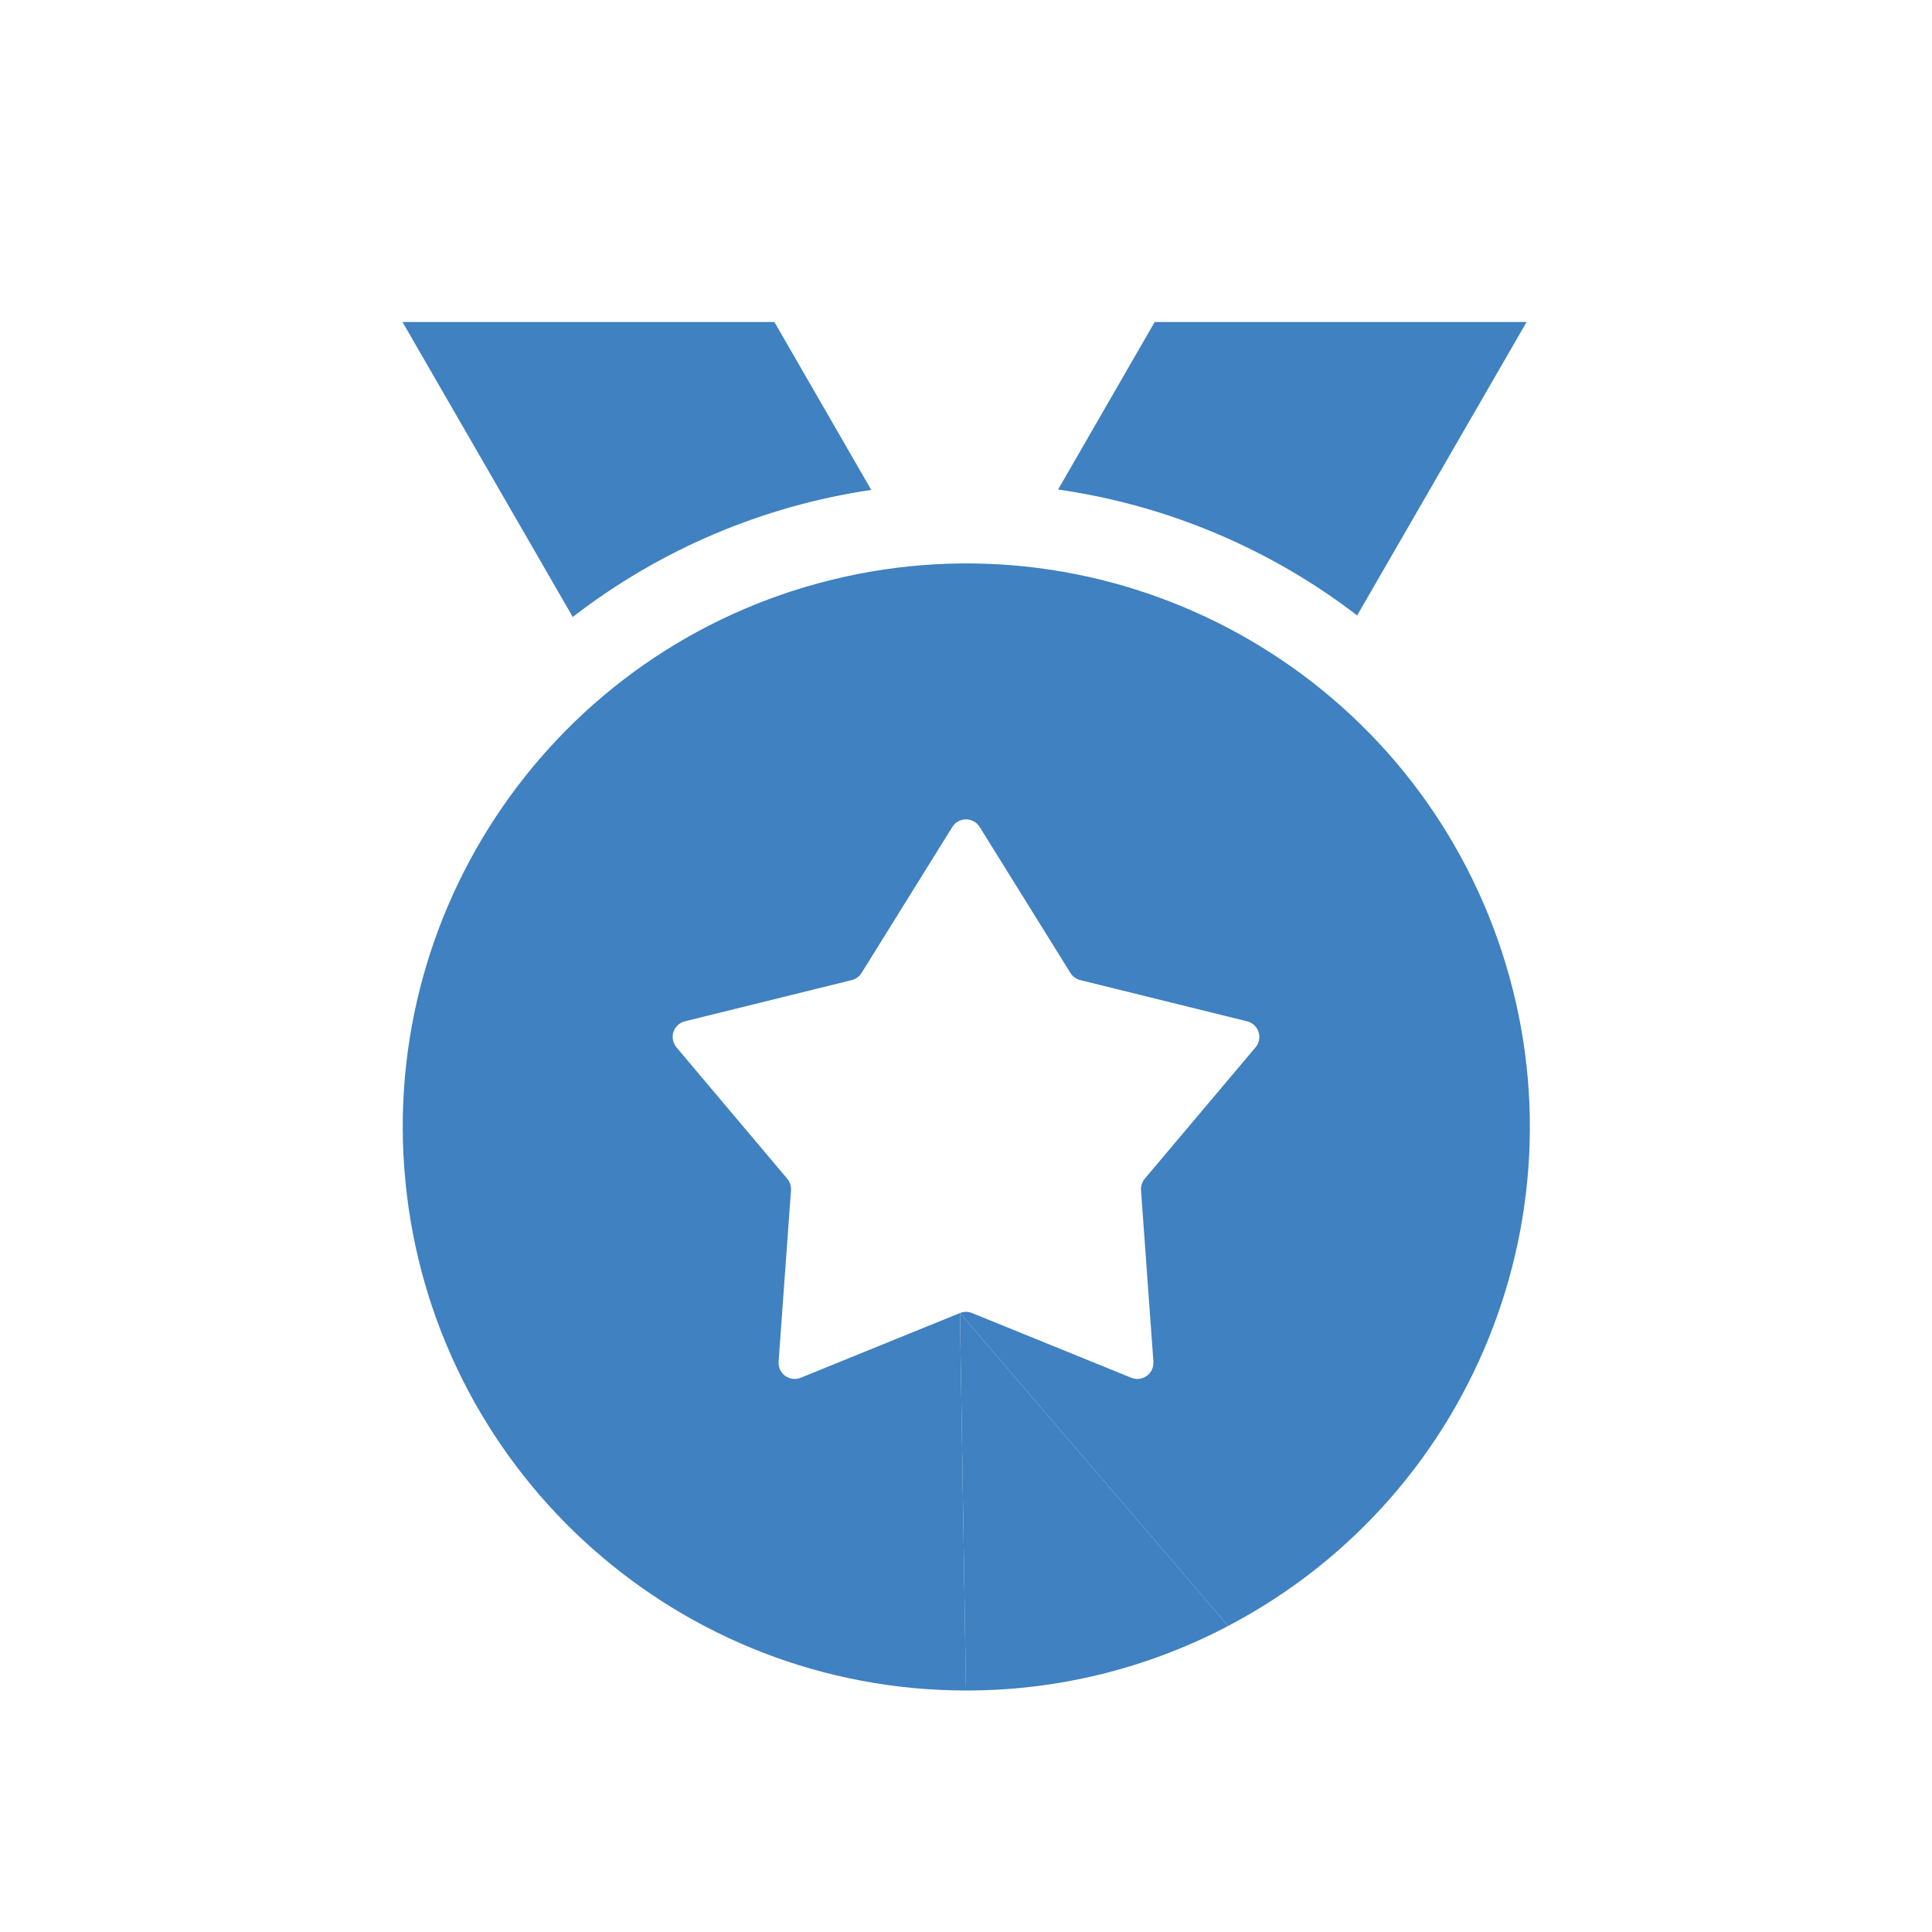
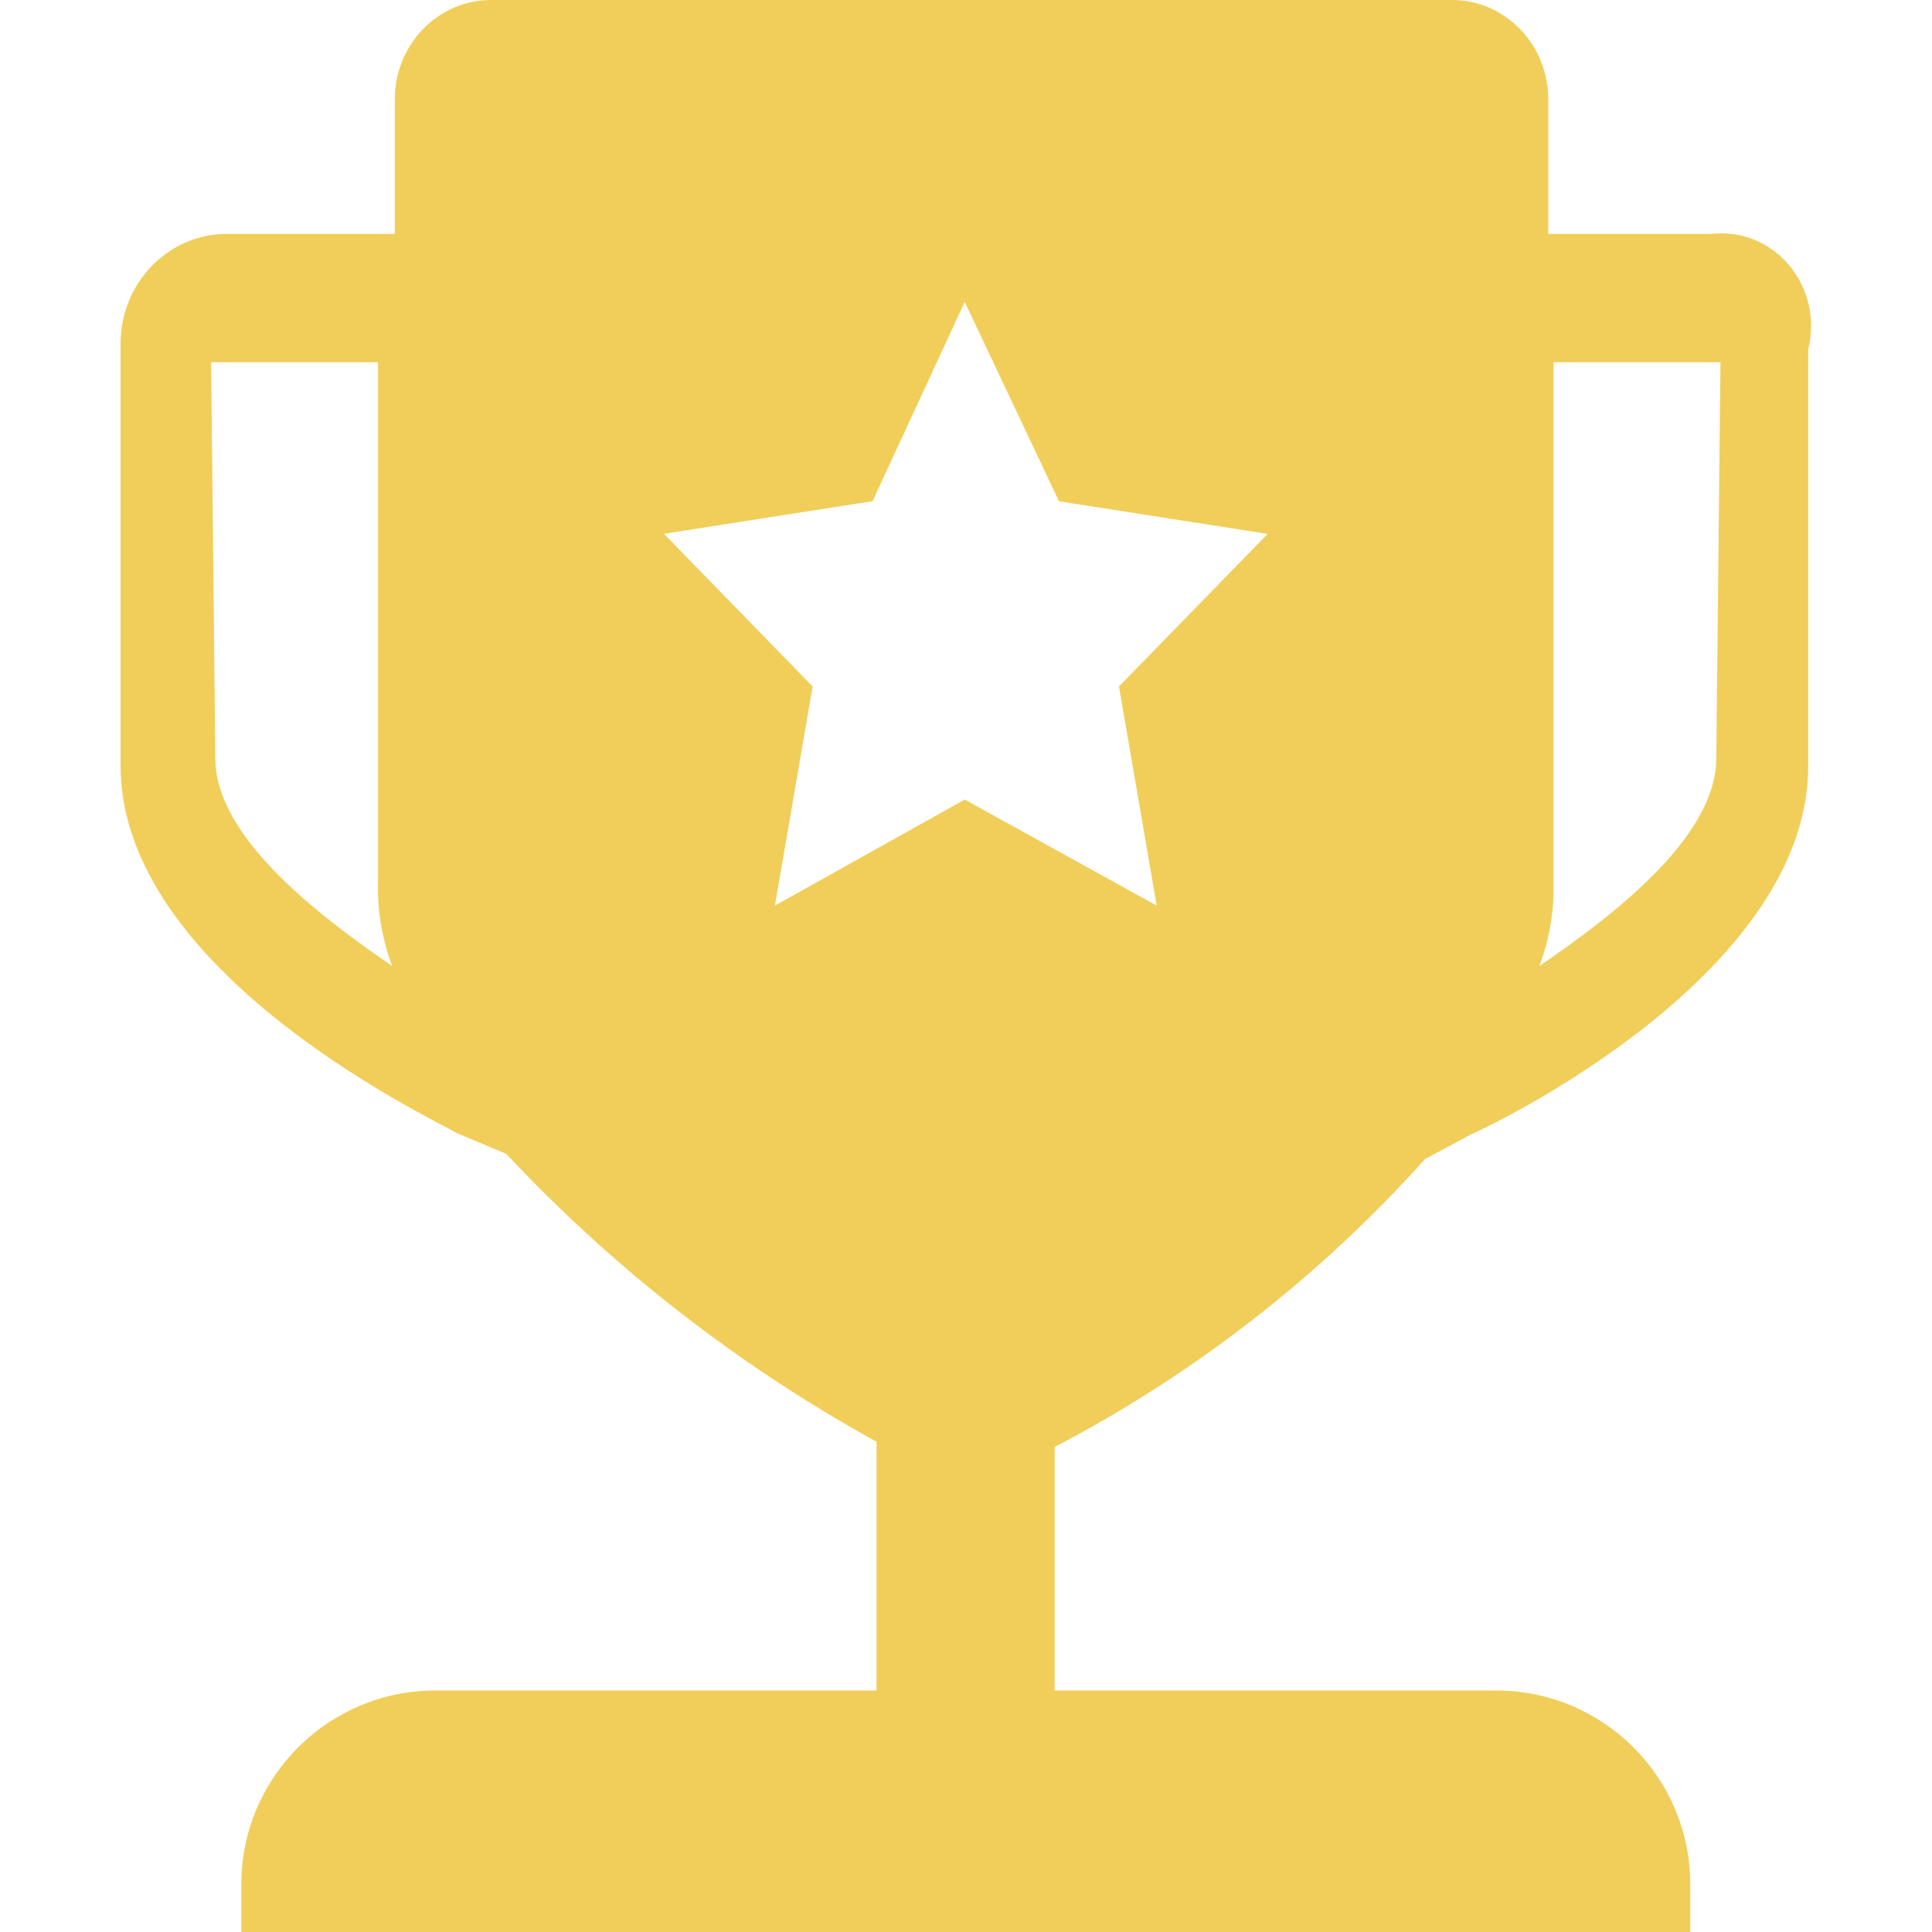
- <svg xmlns="http://www.w3.org/2000/svg" t="1650251286826" class="icon" viewBox="0 0 1024 1024" version="1.1" p-id="2586" width="80" height="80">
+ <svg xmlns="http://www.w3.org/2000/svg" t="1650436273638" class="icon" viewBox="0 0 1024 1024" version="1.1" p-id="5375" width="80" height="80">
  <defs>
    <style type="text/css">@font-face { font-family: feedback-iconfont; src: url("//at.alicdn.com/t/font_1031158_u69w8yhxdu.woff2?t=1630033759944") format("woff2"), url("//at.alicdn.com/t/font_1031158_u69w8yhxdu.woff?t=1630033759944") format("woff"), url("//at.alicdn.com/t/font_1031158_u69w8yhxdu.ttf?t=1630033759944") format("truetype"); }
</style>
  </defs>
-   <path d="M560.811 259.456L612.011 170.667h197.12l-89.813 155.52a339.541 339.541 0 0 0-158.507-66.731zM512 896a298.667 298.667 0 1 1 138.965-34.219l-142.165-165.845a8.533 8.533 0 0 1 6.4 0l84.395 34.304a8.533 8.533 0 0 0 11.733-8.533l-6.571-90.88a8.789 8.789 0 0 1 2.005-6.101l58.709-69.632a8.533 8.533 0 0 0-4.48-13.781l-88.448-21.845a8.619 8.619 0 0 1-5.205-3.797l-48.085-77.355a8.533 8.533 0 0 0-14.507 0l-48.085 77.355a8.619 8.619 0 0 1-5.205 3.797l-88.448 21.845a8.533 8.533 0 0 0-4.48 13.781l58.709 69.632c1.451 1.707 2.133 3.925 2.005 6.144l-6.571 90.88a8.533 8.533 0 0 0 11.733 8.491l84.395-34.304L512 896zM213.333 170.667l90.24 156.331a339.755 339.755 0 0 1 158.208-67.328L410.453 170.667H213.333z" p-id="2587" fill="#3f81c1" />
-   <path d="M508.8 695.893L512 896a297.387 297.387 0 0 0 138.965-34.219l-142.165-165.845z" p-id="2588" fill="#3f81c1" />
+   <path d="M230.358 896A102.88 102.88 0 0 0 127.894 998.4v25.6h768v-25.6a102.88 102.88 0 0 0-102.464-102.4H230.358zM769.654 0c13.504 0 26.464 5.568 36.032 15.456 9.568 9.888 14.944 23.296 14.944 37.28v71.232h86.752c15.488-1.728 30.816 4.512 40.96 16.704 10.208 12.16 13.952 28.768 10.048 44.352v221.12c0 108.224-161.024 187.328-178.912 195.2l-24.16 12.96a697.6 697.6 0 0 1-196.32 152.64V896h-94.4v-131.84a793.664 793.664 0 0 1-196.32-152.64l-25.472-10.656C224.438 590.72 63.894 513.92 63.894 405.664V181.792c0.256-31.84 25.12-57.6 55.904-57.824h89.44V52.736C209.238 23.616 232.086 0 260.246 0zM200.374 192H111.894l2.24 209.952c0 40.064 50.4 80.544 93.76 110.048a116.544 116.544 0 0 1-7.52-44.032V192zM911.894 192h-88.48v275.968c0.352 15.04-2.208 29.984-7.52 44.032 43.36-29.504 93.76-69.984 93.76-110.048L911.894 192zM511.318 160l-48.832 105.632L351.894 282.912l78.816 80.96L410.71 480l100.608-56.224L613.078 480l-20-116.16L671.894 282.976l-110.592-17.28L511.318 160z" fill="#eab300" opacity=".65" p-id="5376" />
</svg>
